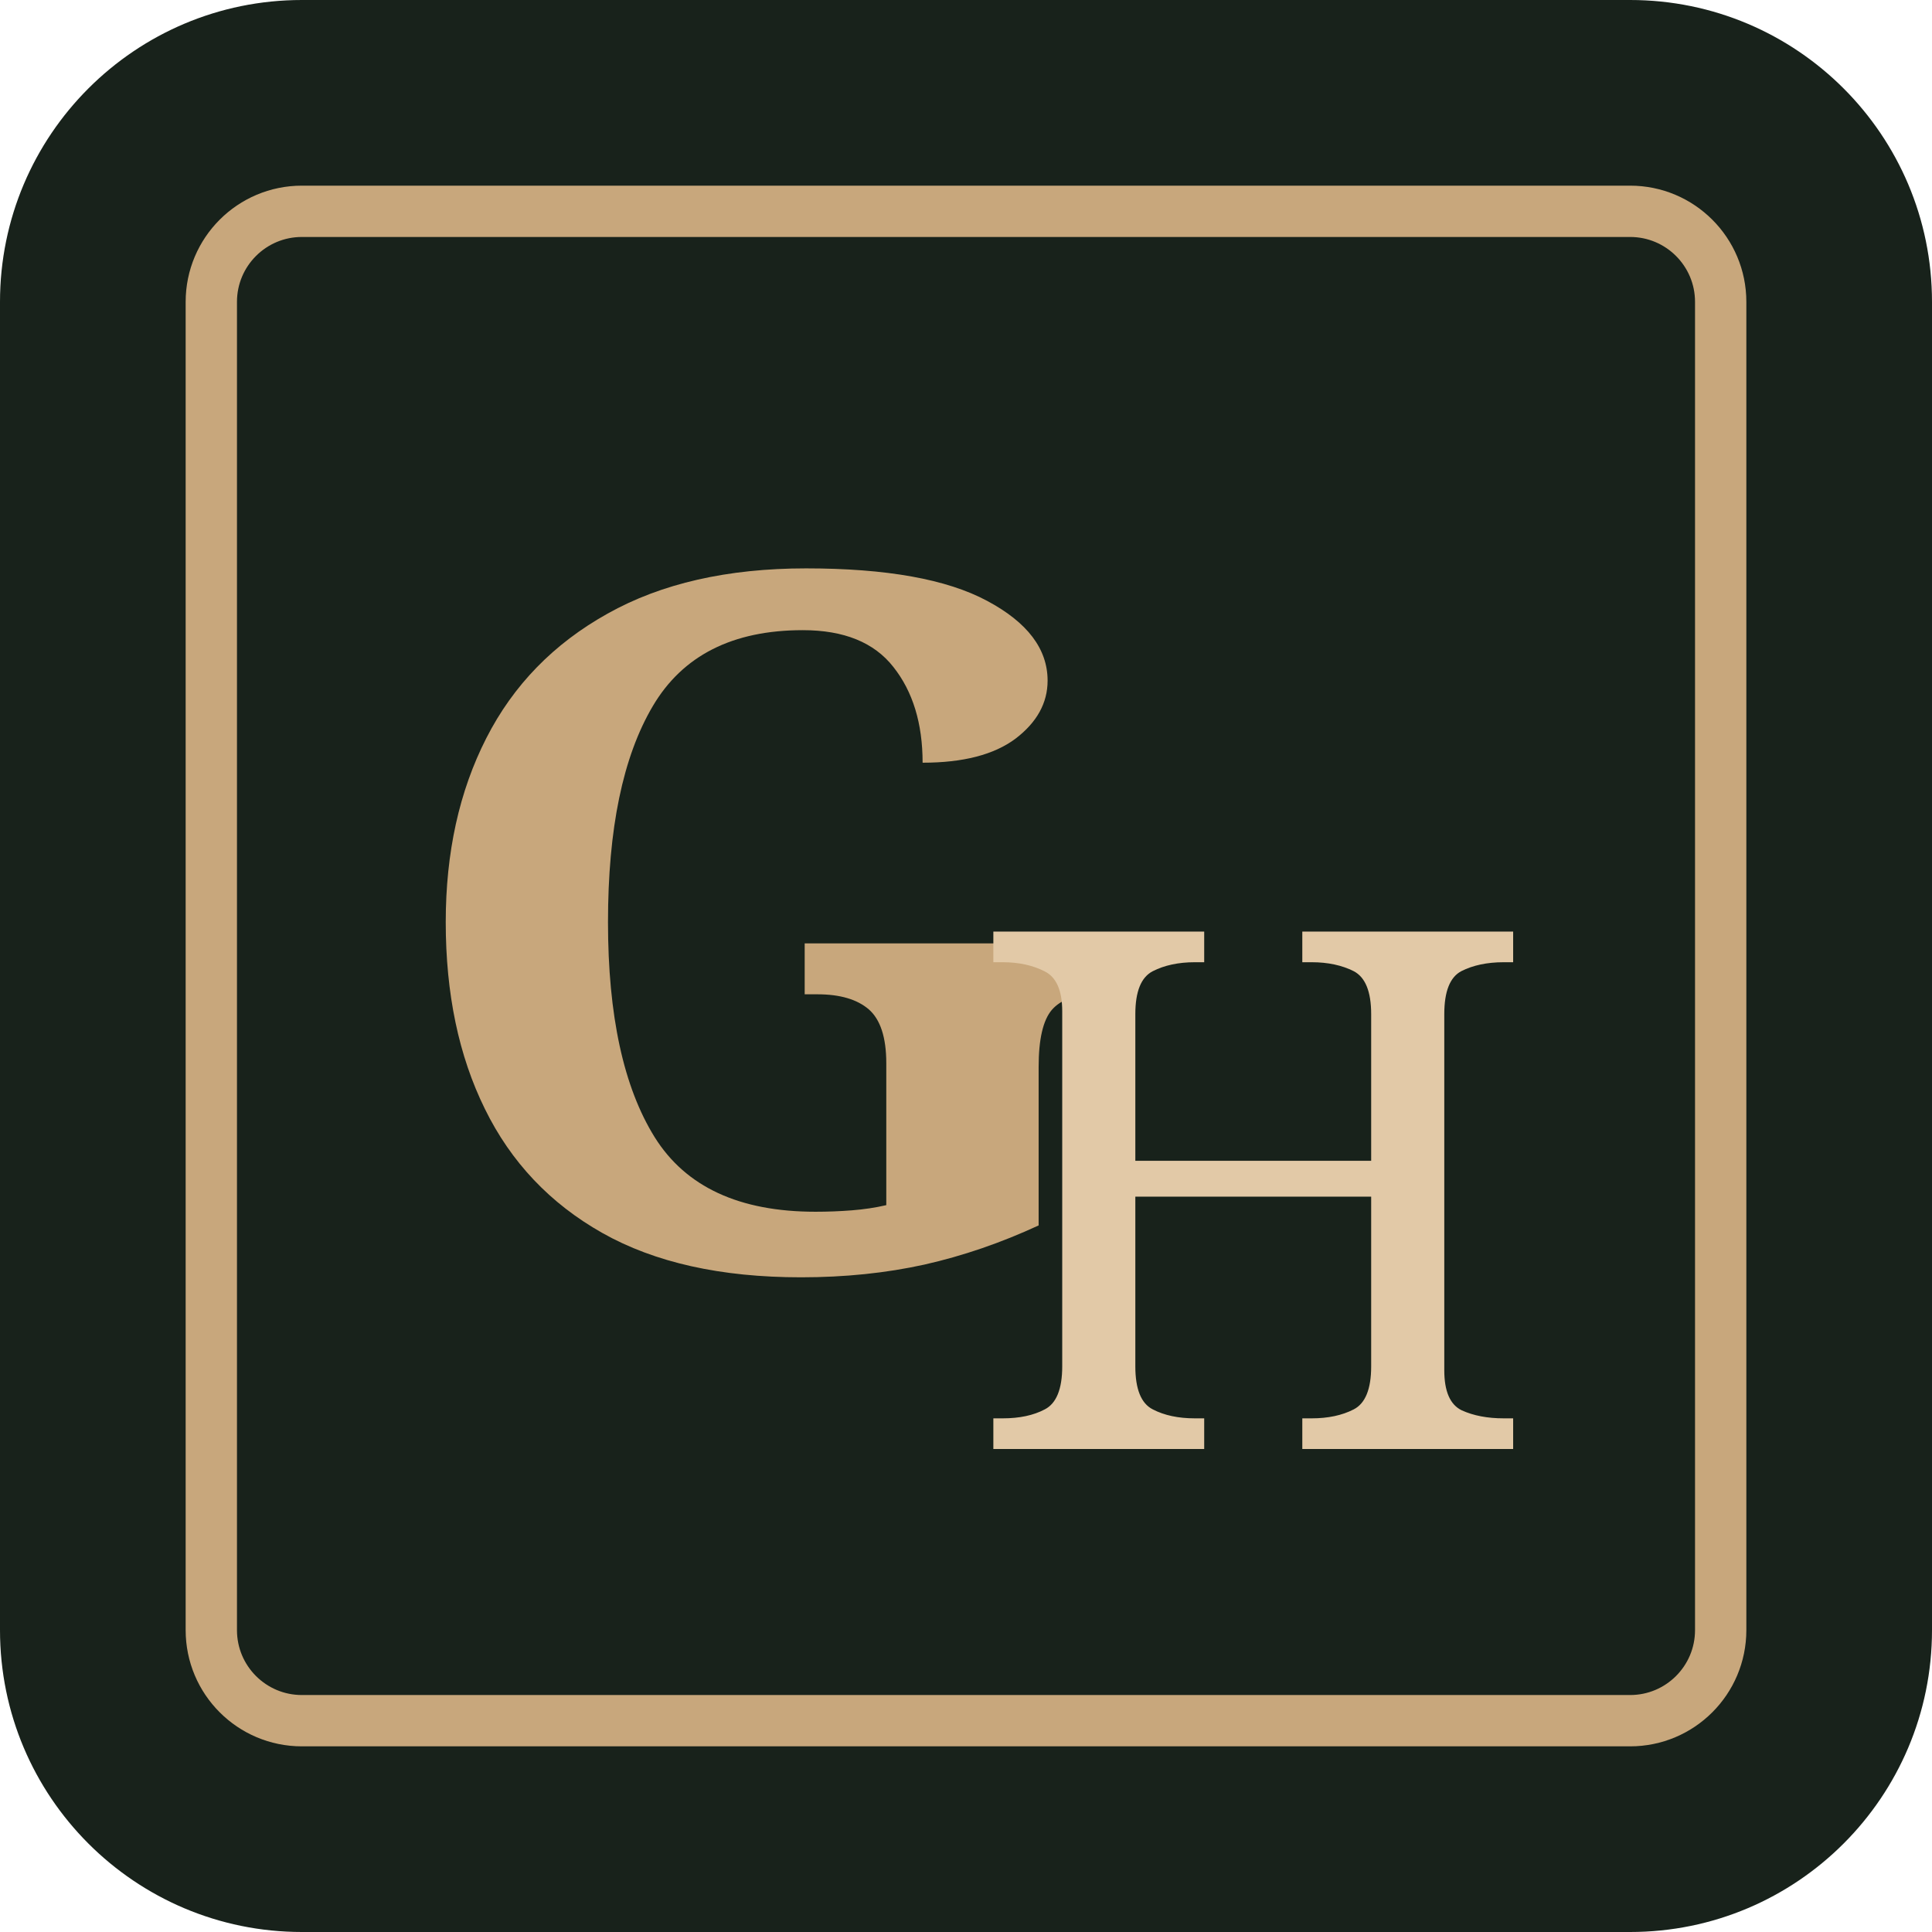
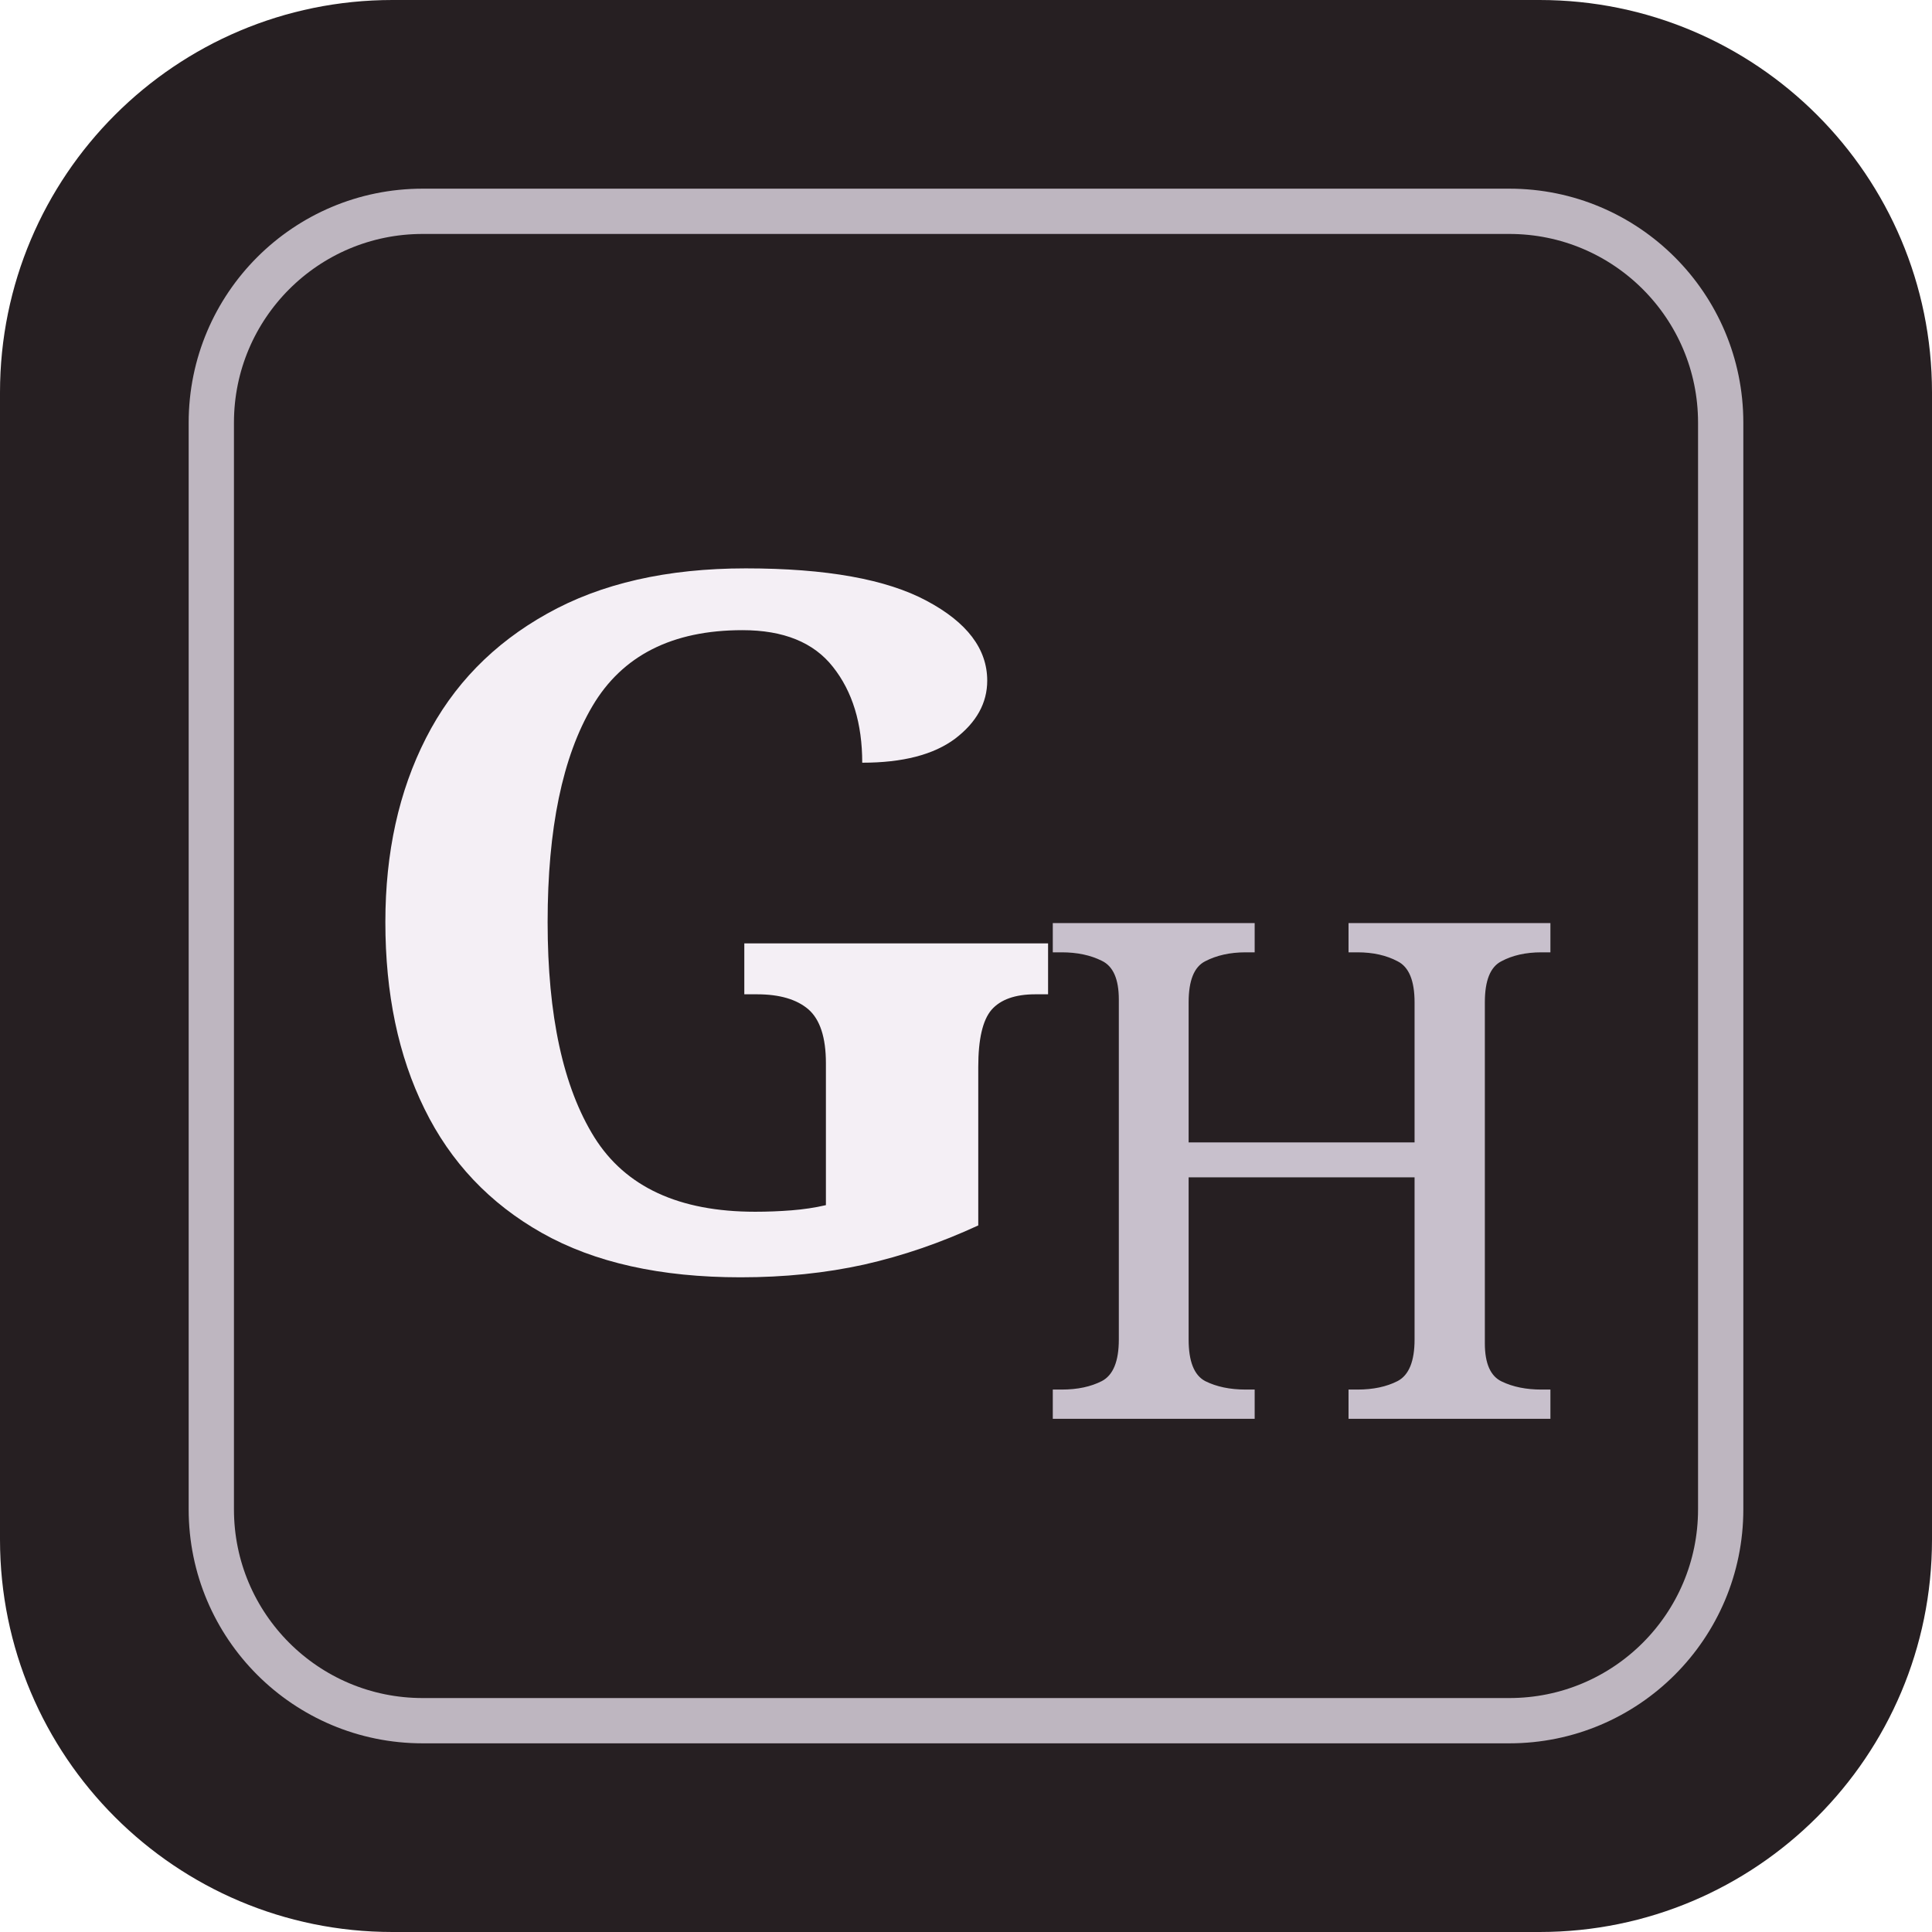
<svg xmlns="http://www.w3.org/2000/svg" viewBox="0 0 64 64">
-   <rect width="64" height="64" rx="10" fill="#18221b" />
-   <rect x="7" y="7" width="50" height="50" rx="3" fill="none" stroke="#c8a77c" stroke-width="1.7" />
-   <text x="13" y="42" fill="#c8a77c" font-family="Georgia,serif" font-size="32" font-weight="bold">G</text>
-   <text x="32" y="48" fill="#e2c9a7" font-family="Georgia,serif" font-size="24">H</text>
+   <rect width="64" height="64" rx="13" fill="#261f22" />
+   <rect x="7" y="7" width="50" height="50" rx="7" fill="none" stroke="#beb6c0" stroke-width="1.5" />
+   <text x="11" y="42" fill="#f4eff5" font-family="Georgia,serif" font-size="32" font-weight="bold">G</text>
+   <text x="34" y="47" fill="#c8c0cc" font-family="Georgia,serif" font-size="23">H</text>
</svg>
